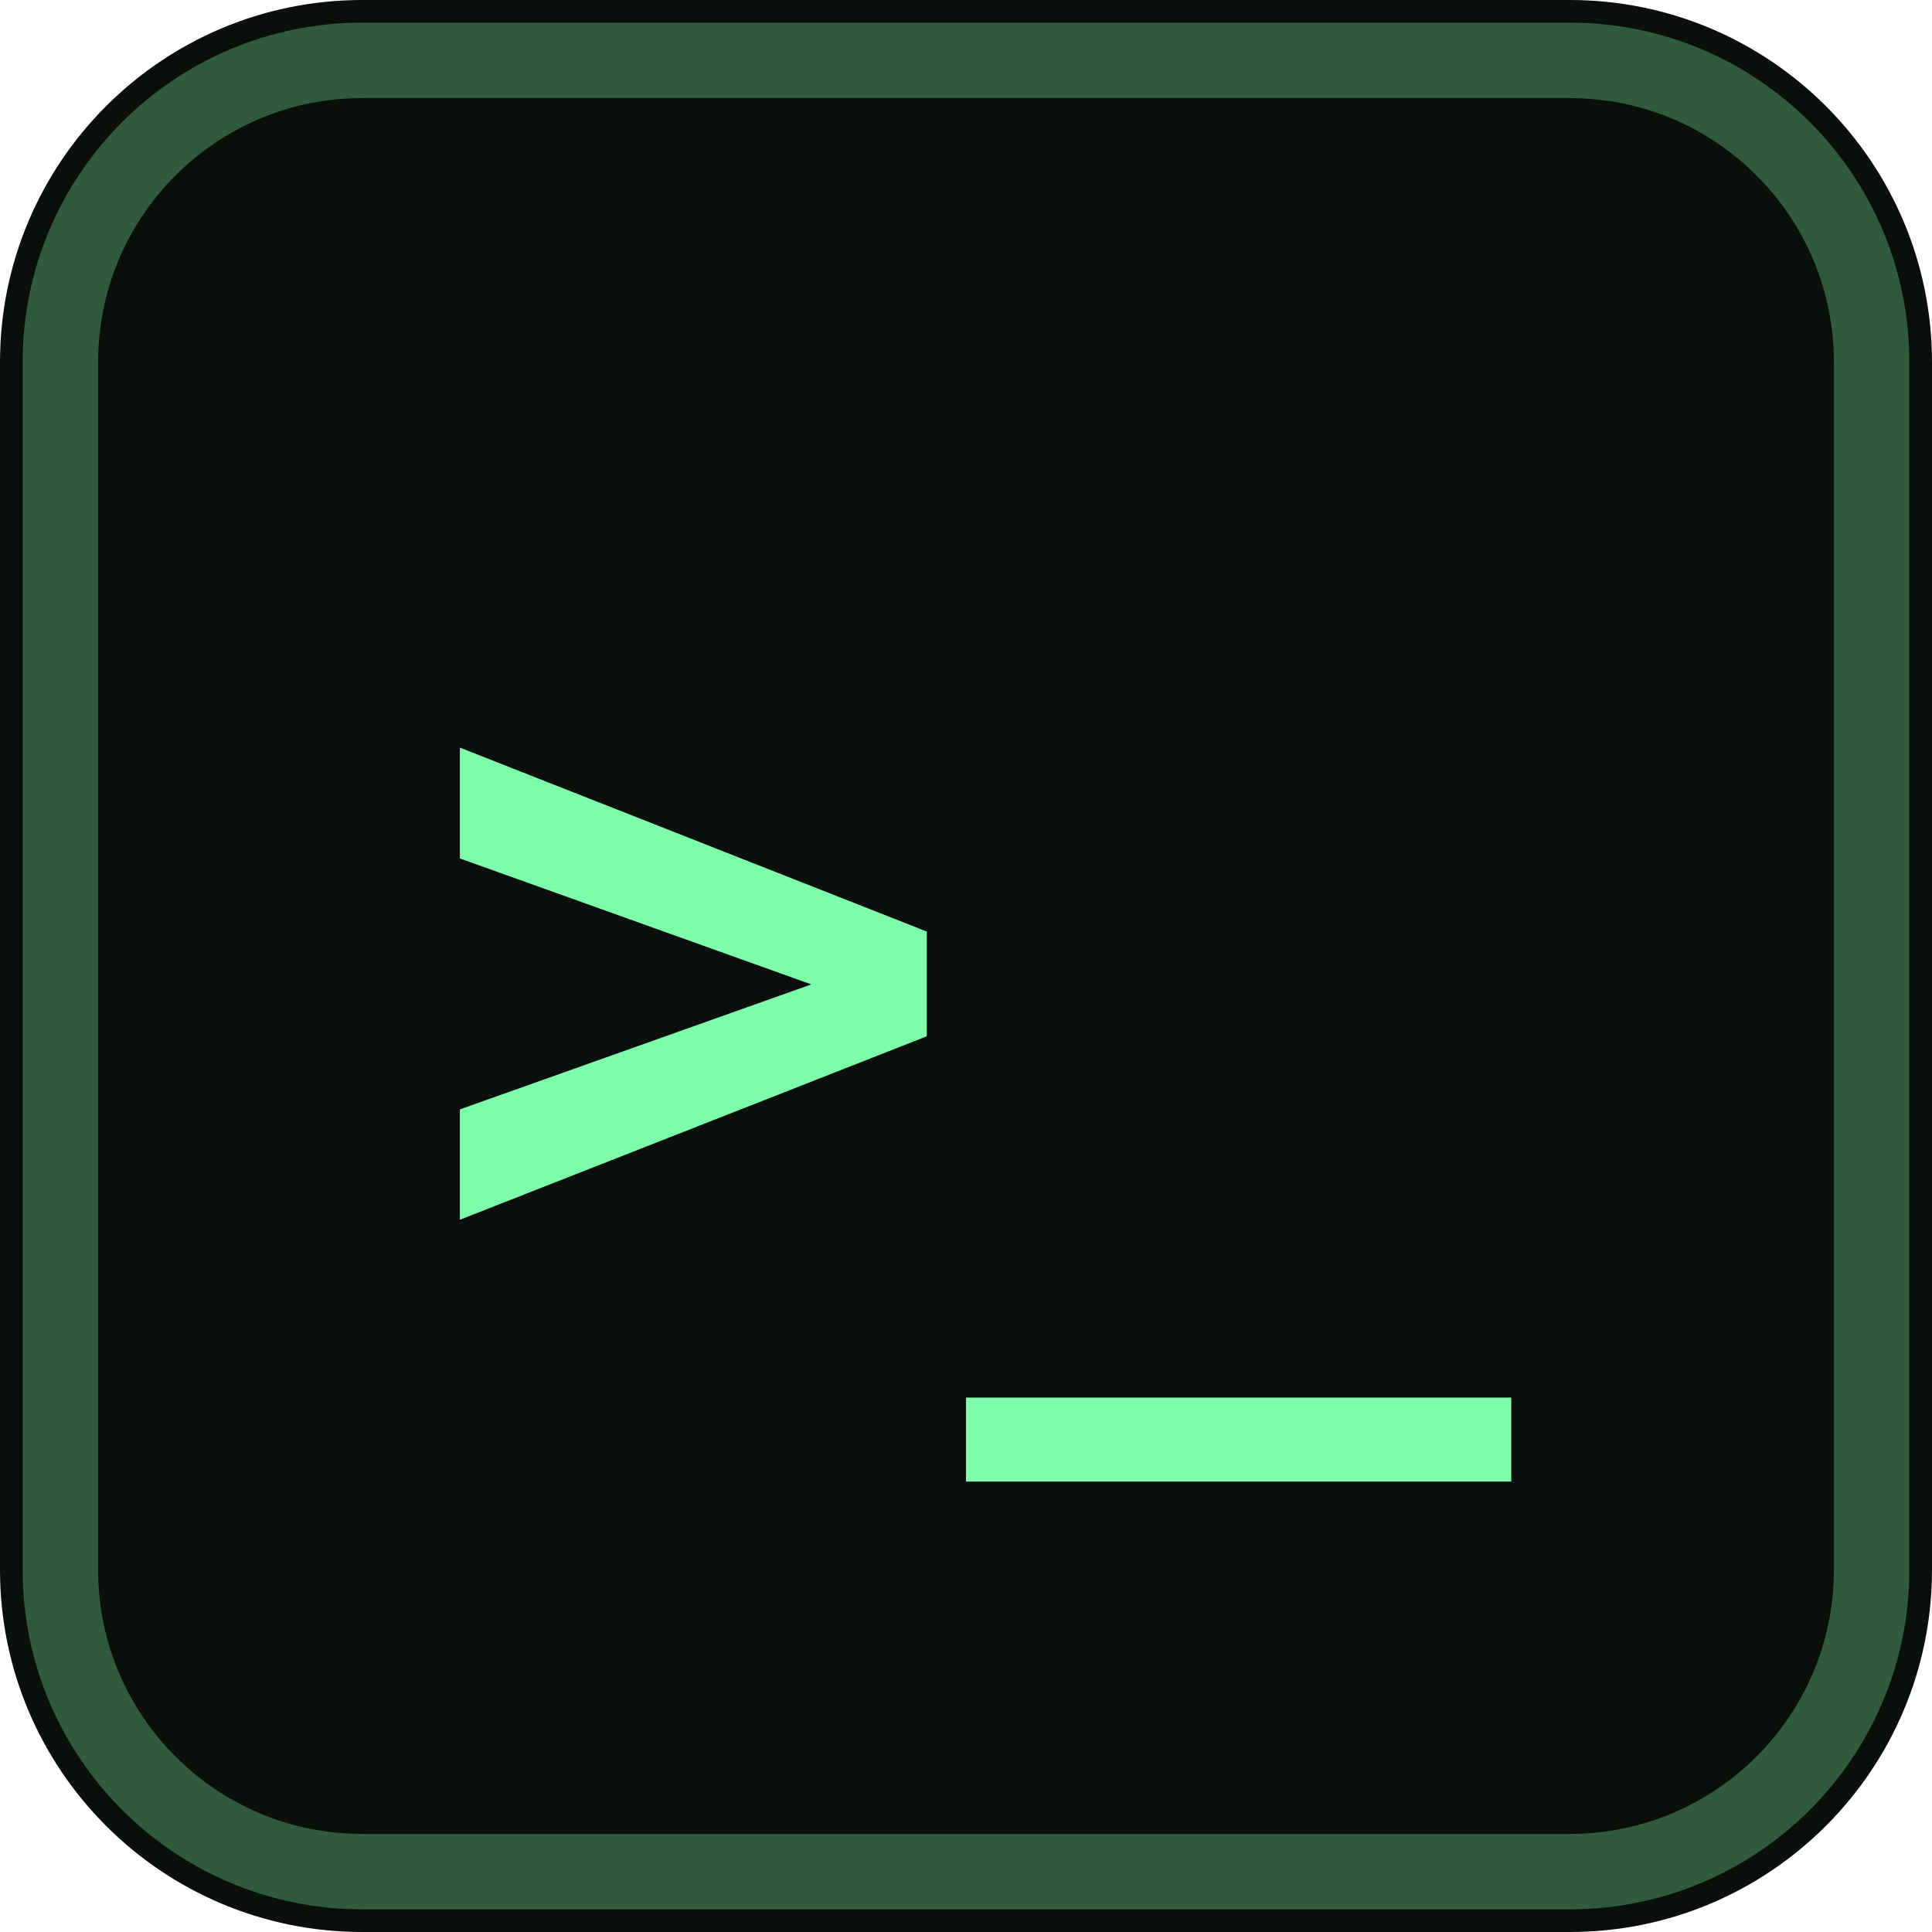
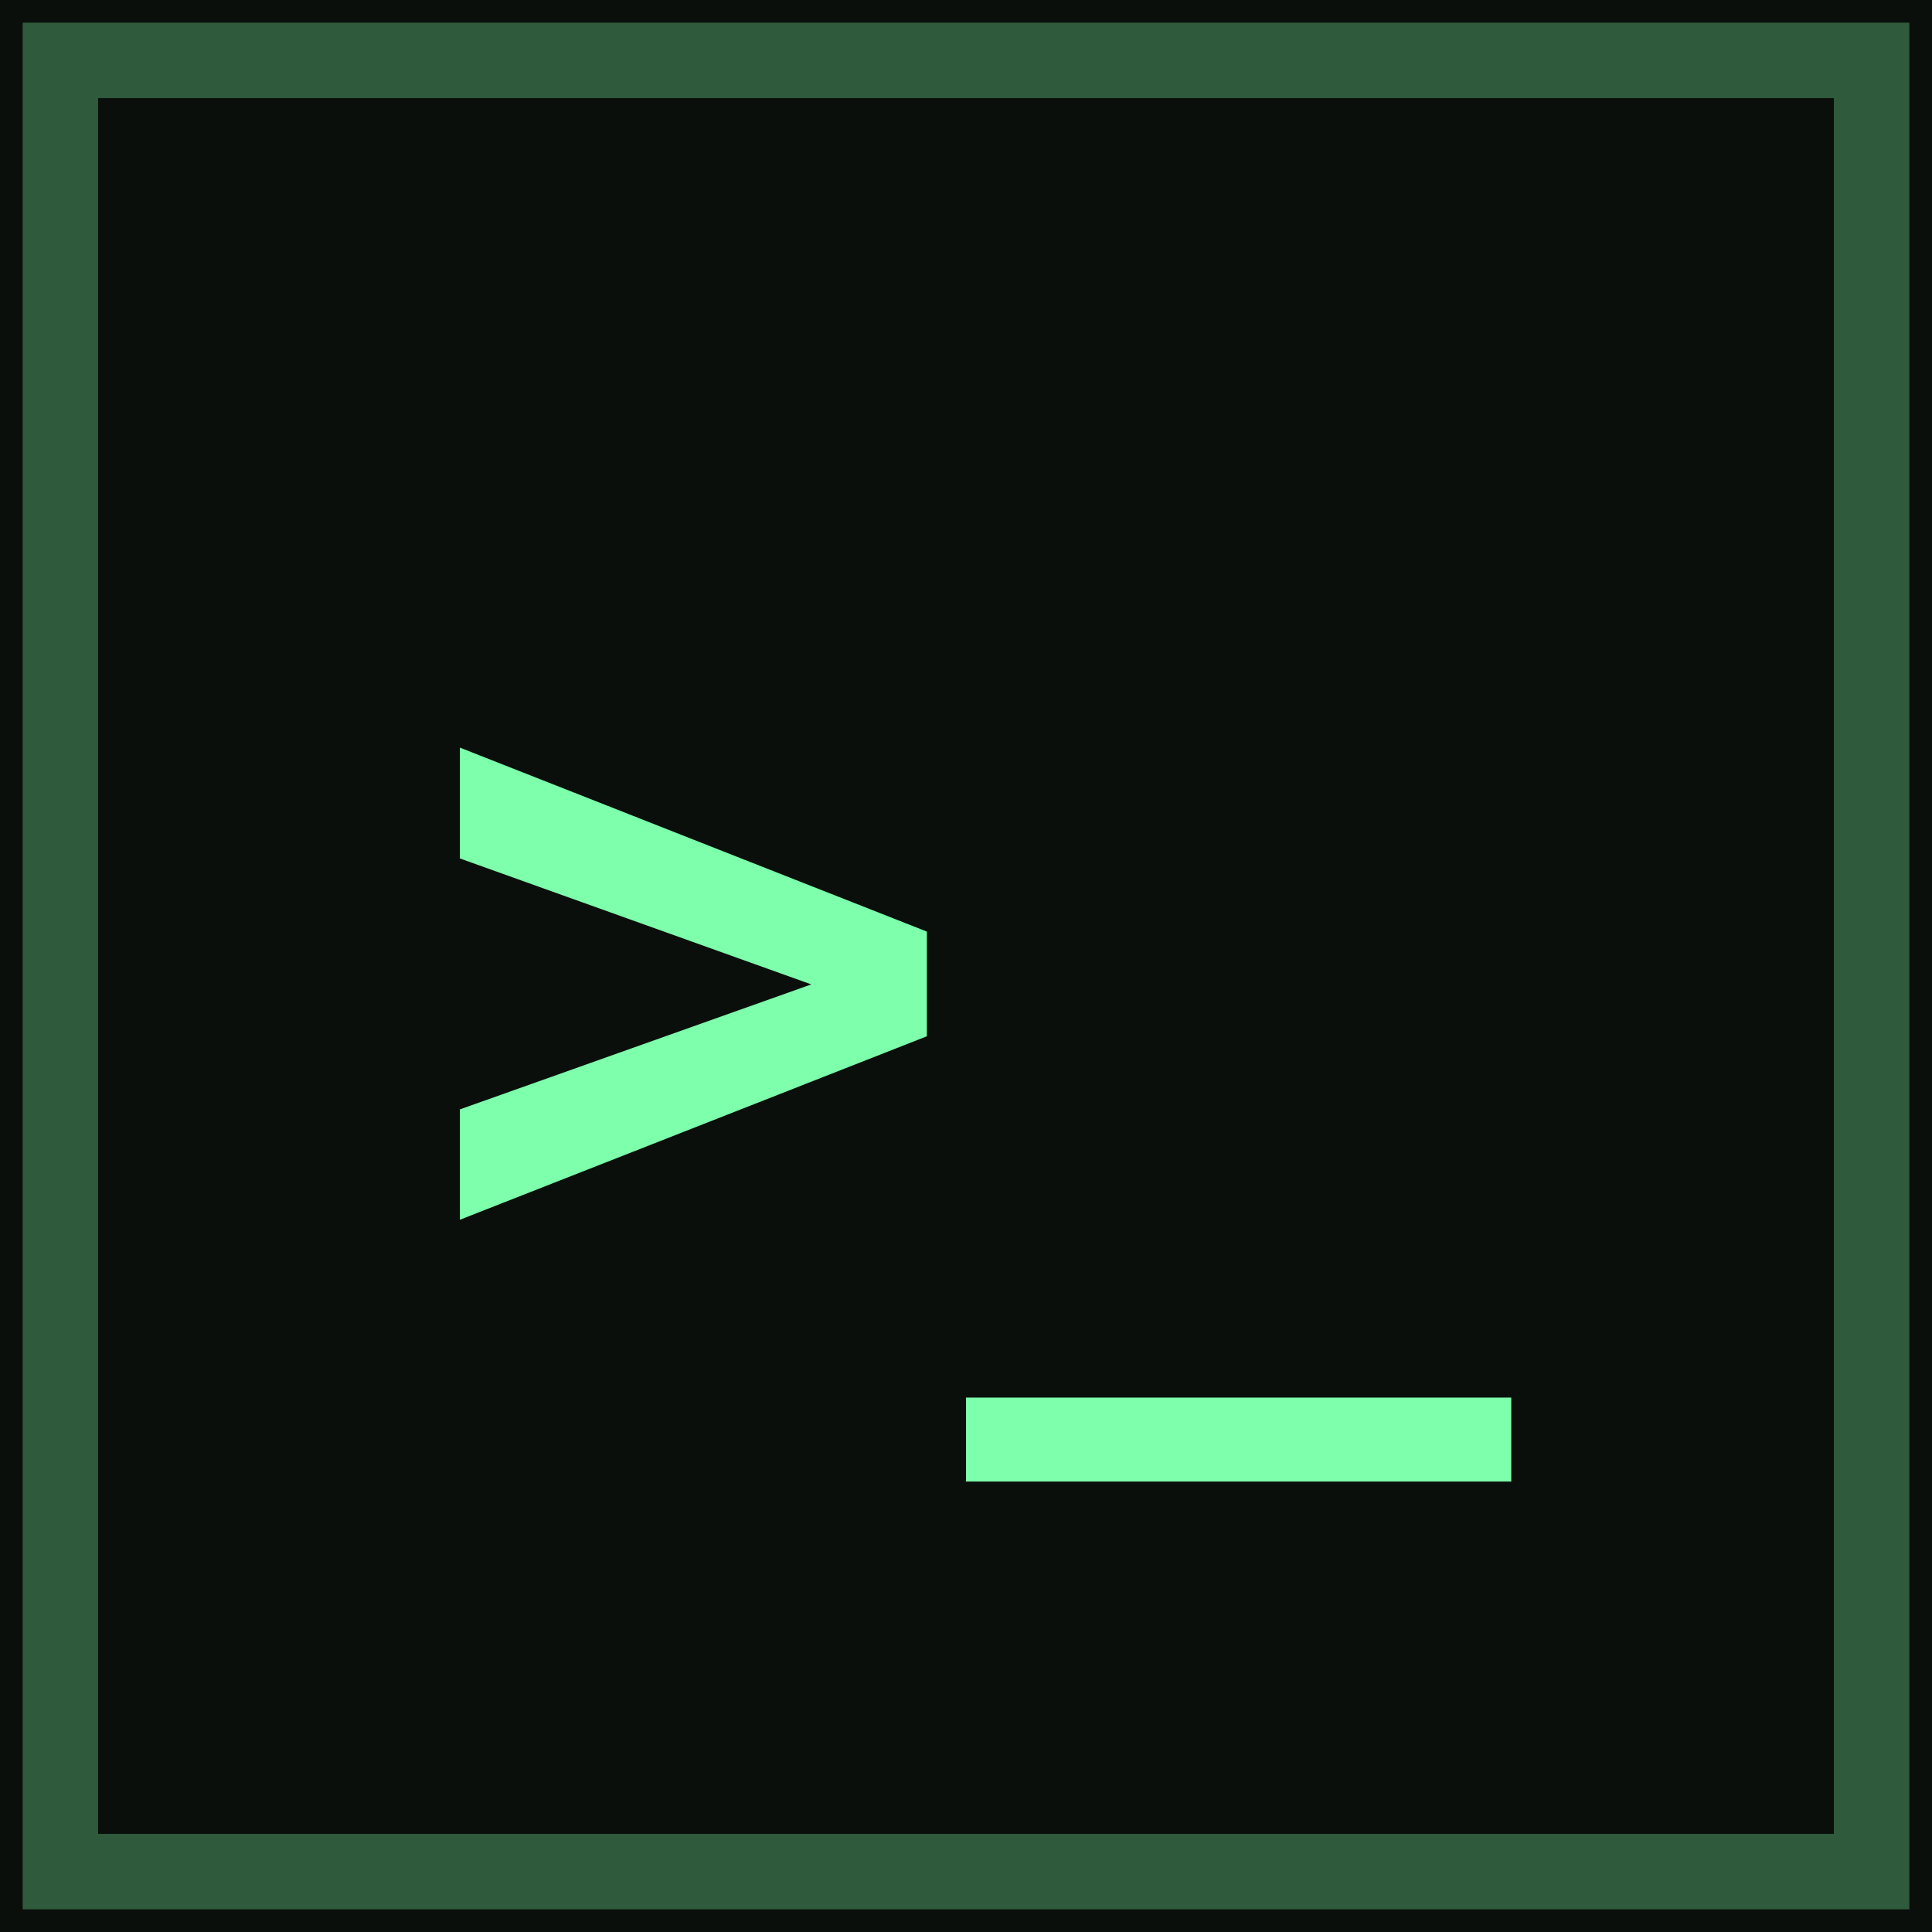
<svg xmlns="http://www.w3.org/2000/svg" viewBox="0 0 64 64">
-   <rect width="64" height="64" rx="12" fill="#0a0f0b" />
-   <rect x="2" y="2" width="60" height="60" rx="10" fill="none" stroke="#2f5a3c" stroke-width="2.5" />
+   <rect width="64" height="64" fill="#0a0f0b" />
+   <rect x="2" y="2" width="60" height="60" fill="none" stroke="#2f5a3c" stroke-width="2.5" />
  <text x="32" y="42" text-anchor="middle" font-family="'JetBrains Mono','Fira Code','Cascadia Code','SF Mono',Consolas,monospace" font-size="30" font-weight="700" fill="#7dffab">&gt;_</text>
</svg>
